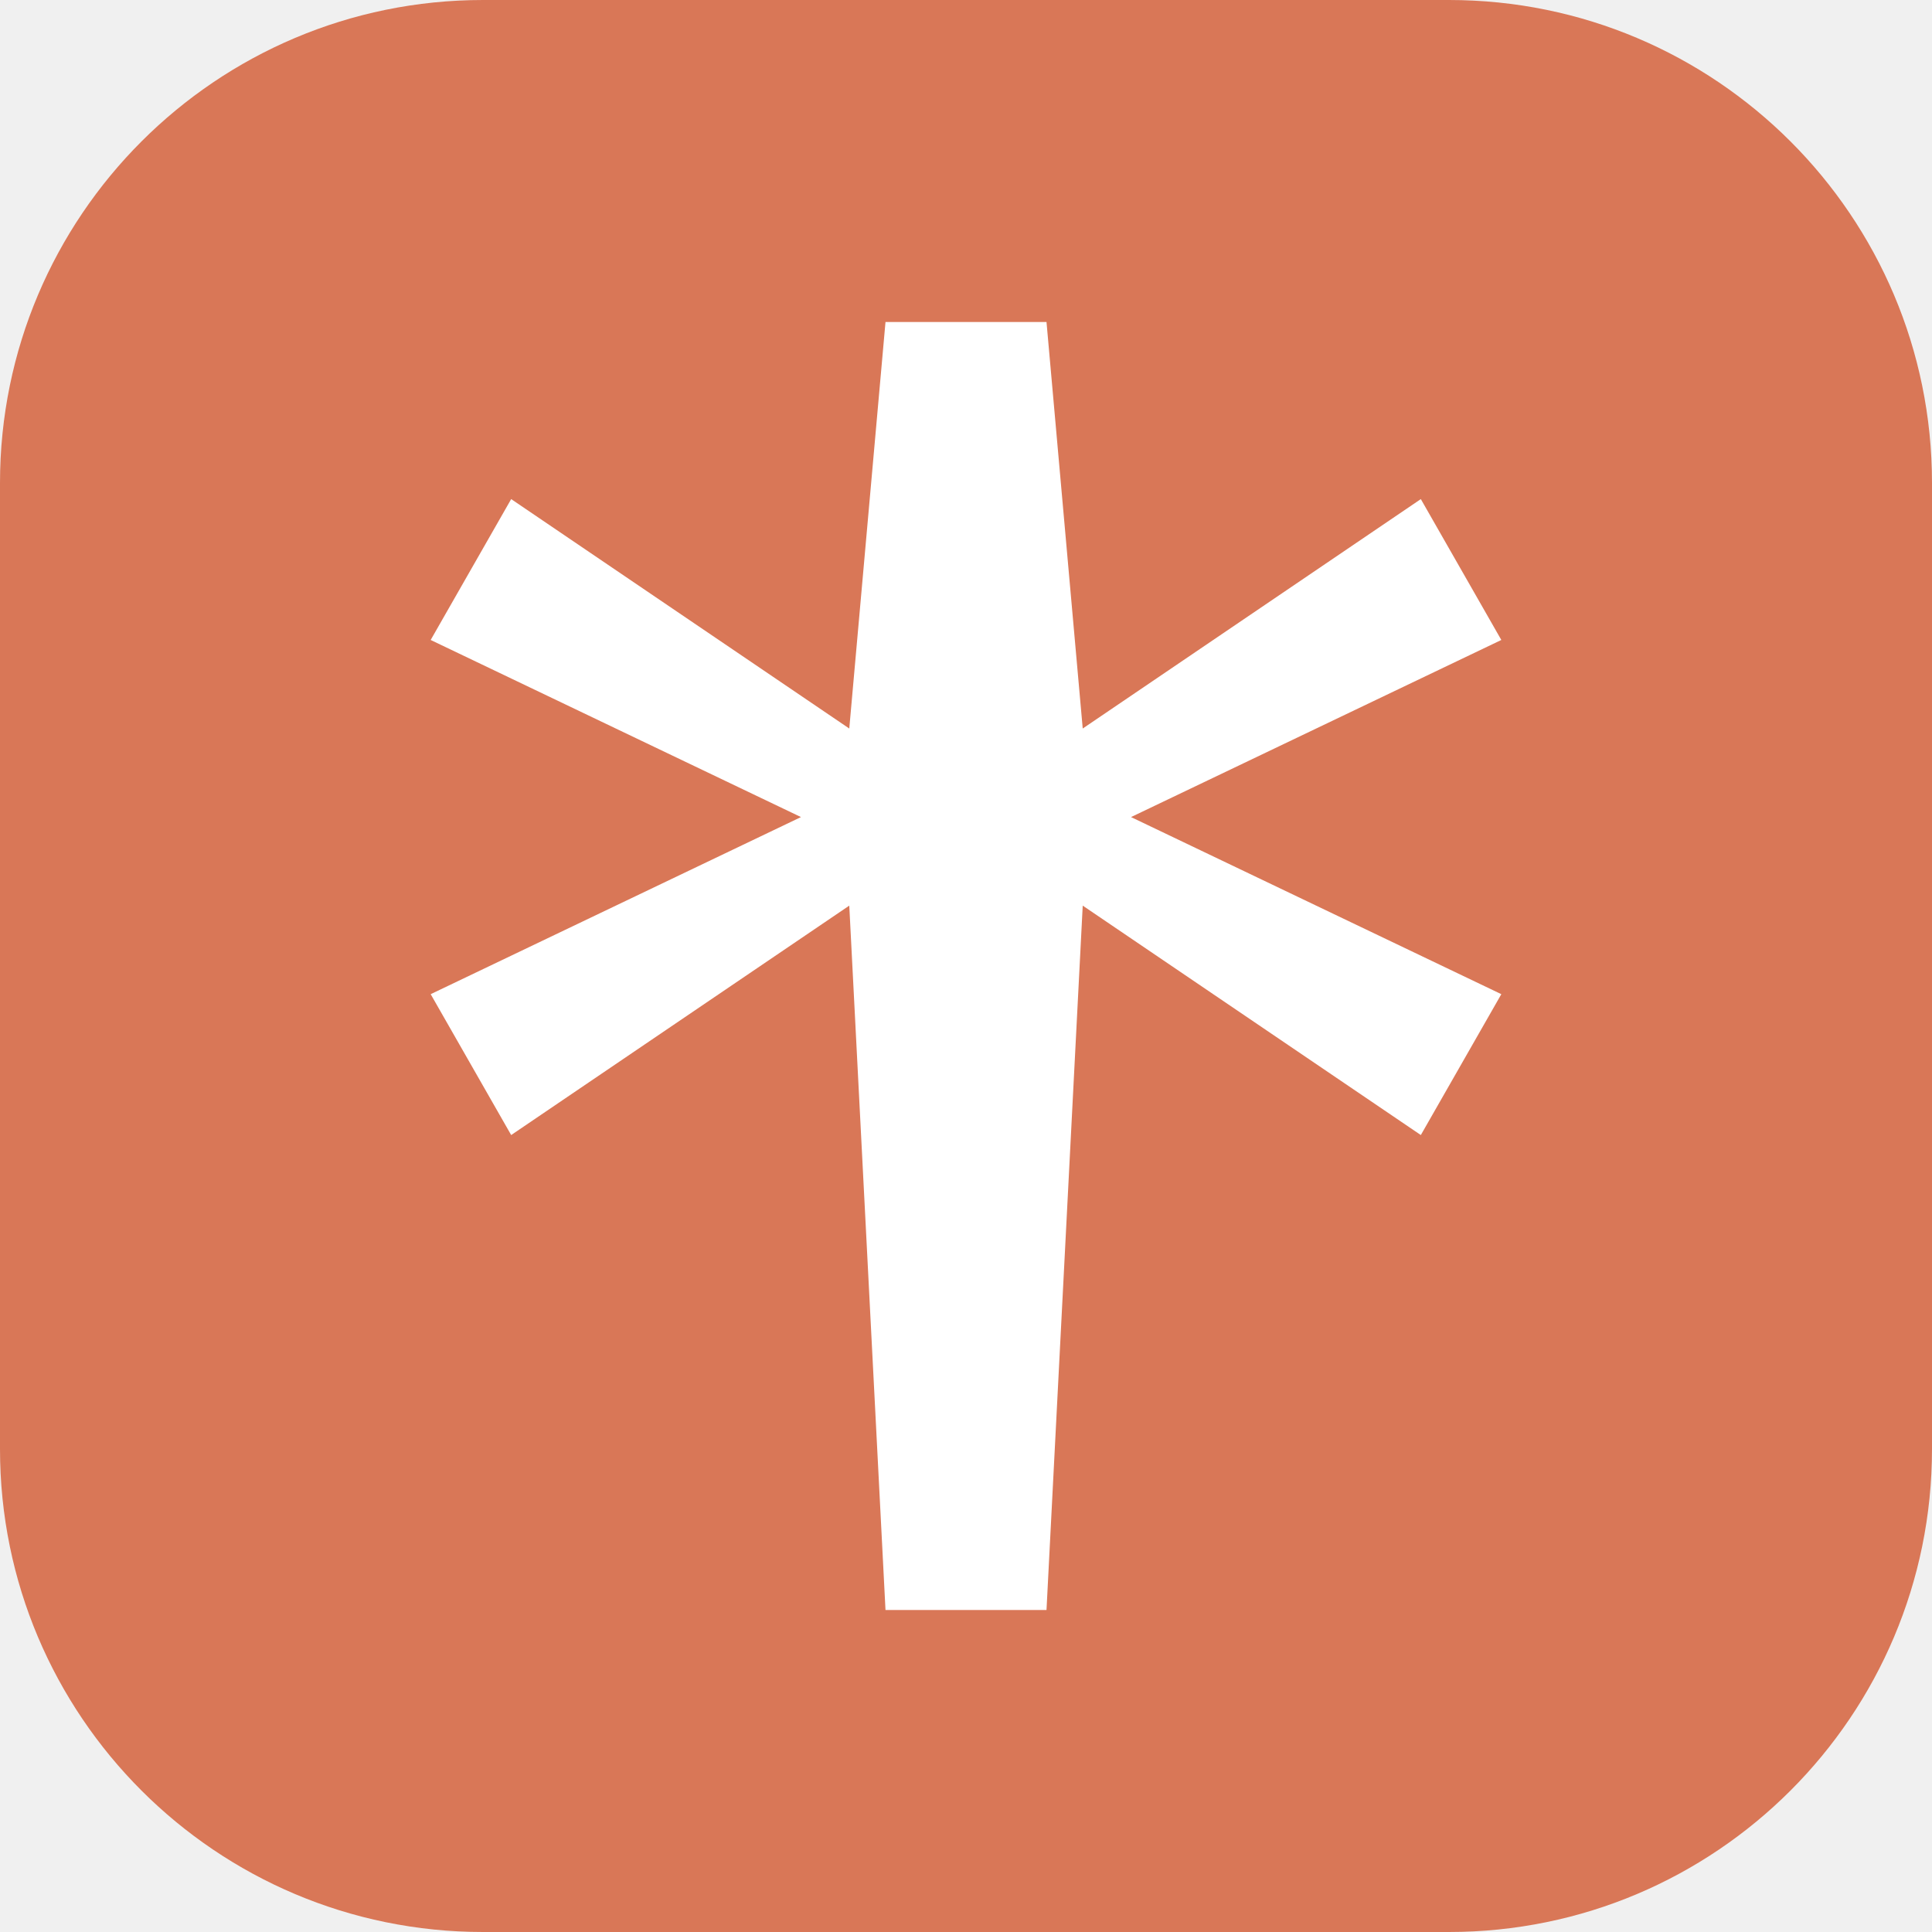
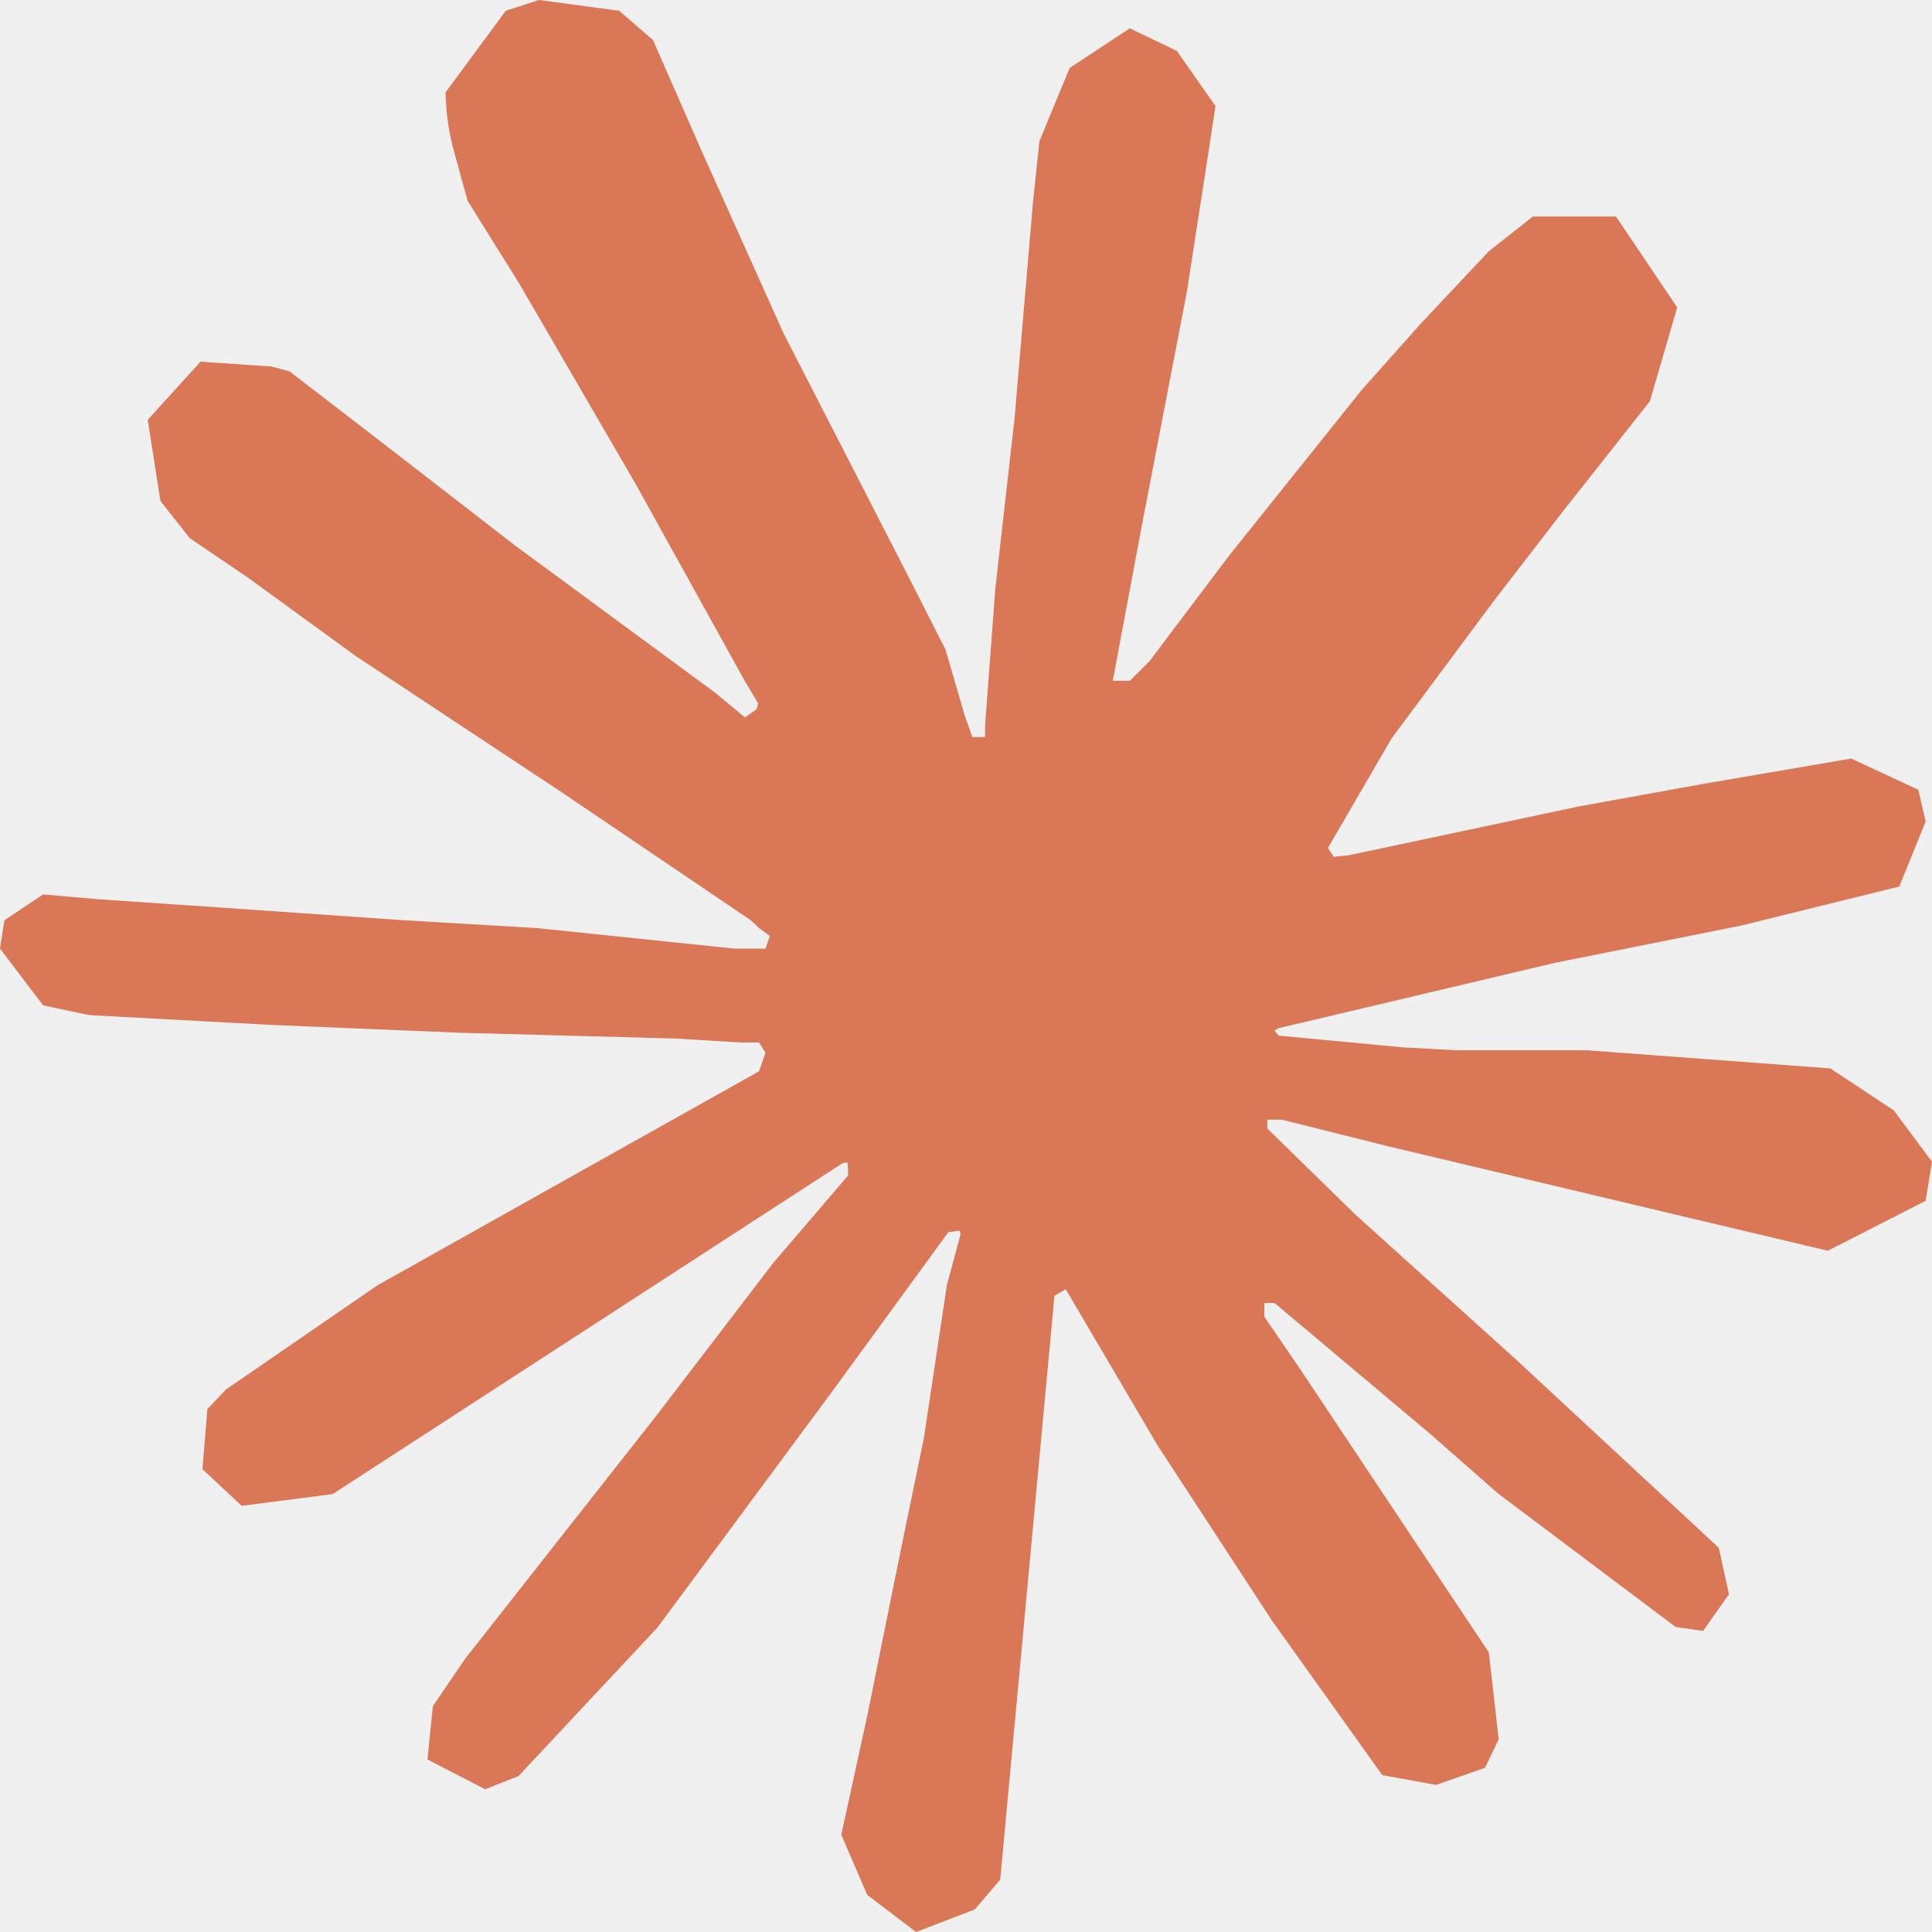
- <svg xmlns="http://www.w3.org/2000/svg" viewBox="0 0 48 48" role="img" aria-labelledby="title">
-   <rect width="48" height="48" rx="12" fill="#D97757" />
-   <path fill="#fff" d="M22 8h4l.9 10.1 8.4-5.7 2 3.5-9.2 4.4 9.2 4.4-2 3.5-8.4-5.7L26 40h-4l-.9-17.5-8.4 5.7-2-3.5 9.2-4.4-9.2-4.4 2-3.5 8.4 5.7L22 8Z" />
+ <svg xmlns="http://www.w3.org/2000/svg" viewBox="0 0 24 24">
+   <path fill="#D97757" fill-rule="nonzero" d="M4.709 15.955l4.72-2.647.08-.23-.08-.128H9.2l-.79-.048-2.698-.073-2.339-.097-2.266-.122-.571-.121L0 11.784l.055-.352.48-.321.686.06 1.52.103 2.278.158 1.652.097 2.449.255h.389l.055-.157-.134-.098-.103-.097-2.358-1.596-2.552-1.688-1.336-.972-.724-.491-.364-.462-.158-1.008.656-.722.881.06.225.061.893.686 1.908 1.476 2.491 1.833.365.304.145-.103.019-.073-.164-.274-1.355-2.446-1.446-2.49-.644-1.032-.17-.619a2.97 2.97 0 01-.104-.729L6.283.134 6.696 0l.996.134.42.364.62 1.414 1.002 2.229 1.555 3.03.456.898.243.832.091.255h.158V9.01l.128-1.706.237-2.095.23-2.695.08-.76.376-.91.747-.492.584.28.48.685-.067.444-.286 1.851-.559 2.903-.364 1.942h.212l.243-.242.985-1.306 1.652-2.064.73-.82.85-.904.547-.431h1.033l.76 1.129-.34 1.166-1.064 1.347-.881 1.142-1.264 1.7-.79 1.36.073.11.188-.02 2.856-.606 1.543-.28 1.841-.315.833.388.091.395-.328.807-1.969.486-2.309.462-3.439.813-.042.03.049.061 1.549.146.662.036h1.622l3.02.225.79.522.474.638-.079.485-1.215.62-1.64-.389-3.829-.91-1.312-.329h-.182v.11l1.093 1.068 2.006 1.81 2.509 2.33.127.578-.322.455-.34-.049-2.205-1.657-.851-.747-1.926-1.62h-.128v.17l.444.649 2.345 3.521.122 1.08-.17.353-.608.213-.668-.122-1.374-1.925-1.415-2.167-1.143-1.943-.14.08-.674 7.254-.316.37-.729.28-.607-.461-.322-.747.322-1.476.389-1.924.315-1.53.286-1.9.17-.632-.012-.042-.14.018-1.434 1.967-2.18 2.945-1.726 1.845-.414.164-.717-.37.067-.662.401-.589 2.388-3.036 1.44-1.882.93-1.086-.006-.158h-.055L4.132 18.56l-1.13.146-.487-.456.061-.746.231-.243 1.908-1.312-.006.006z" />
</svg>
